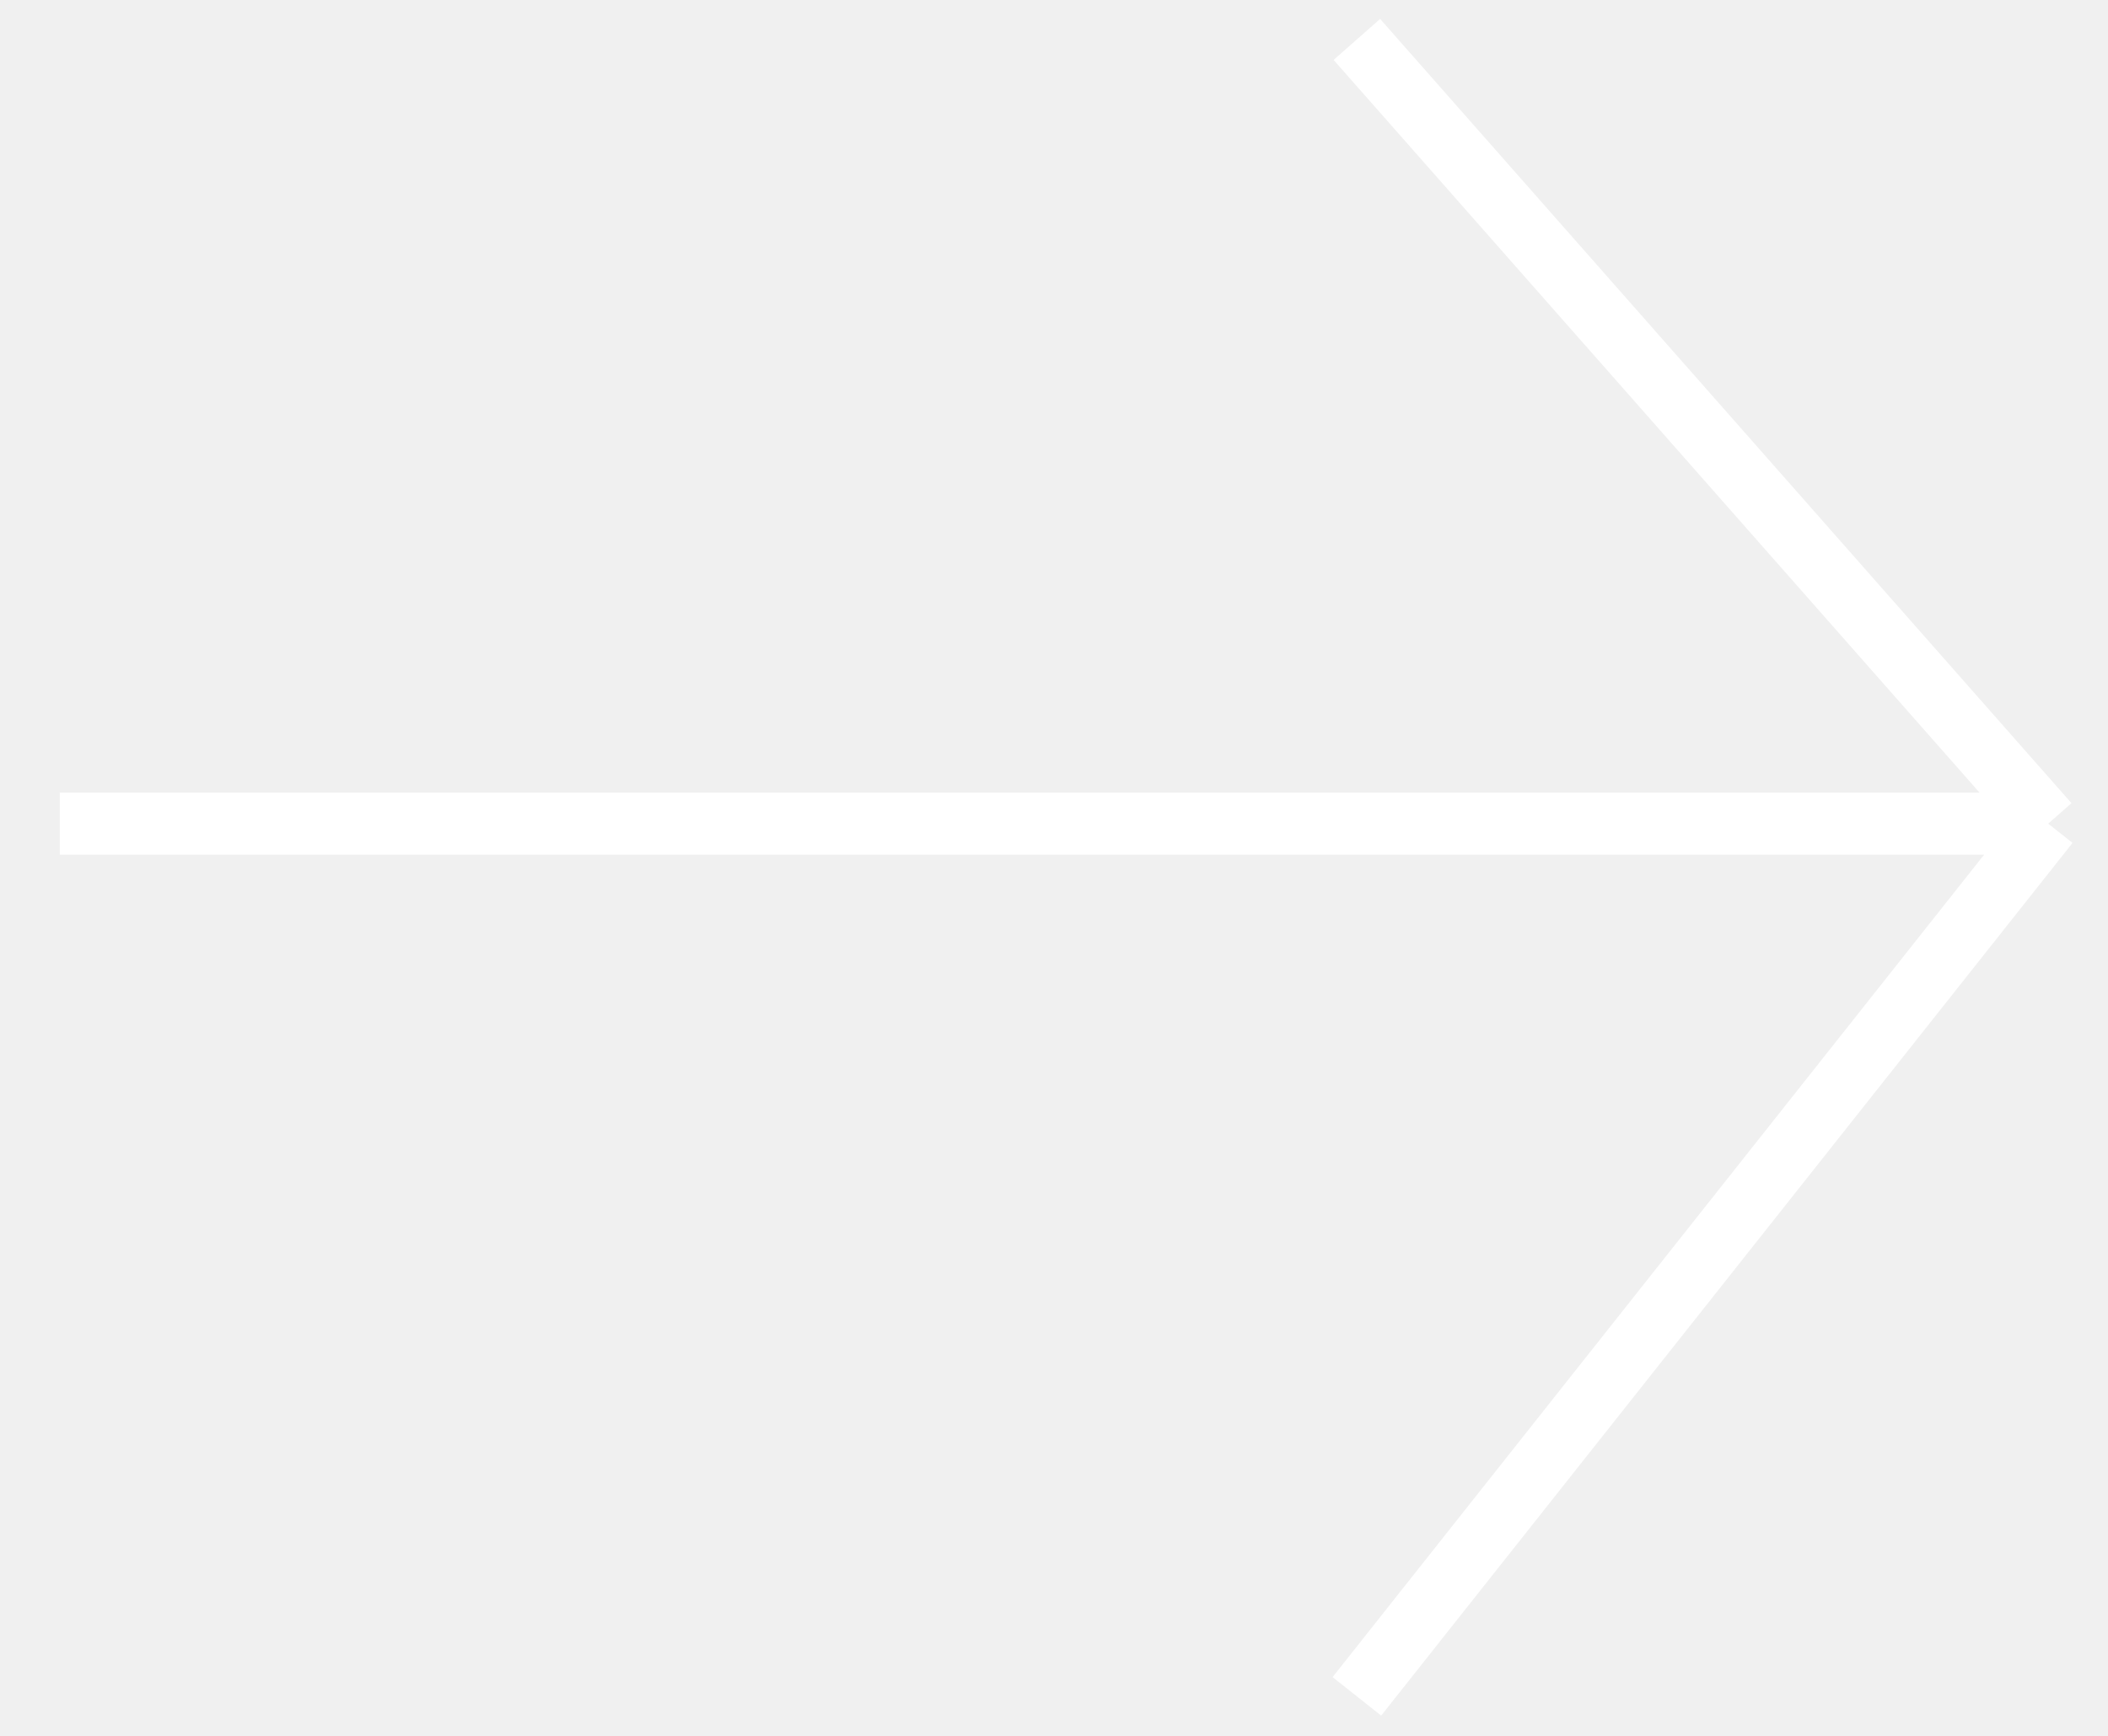
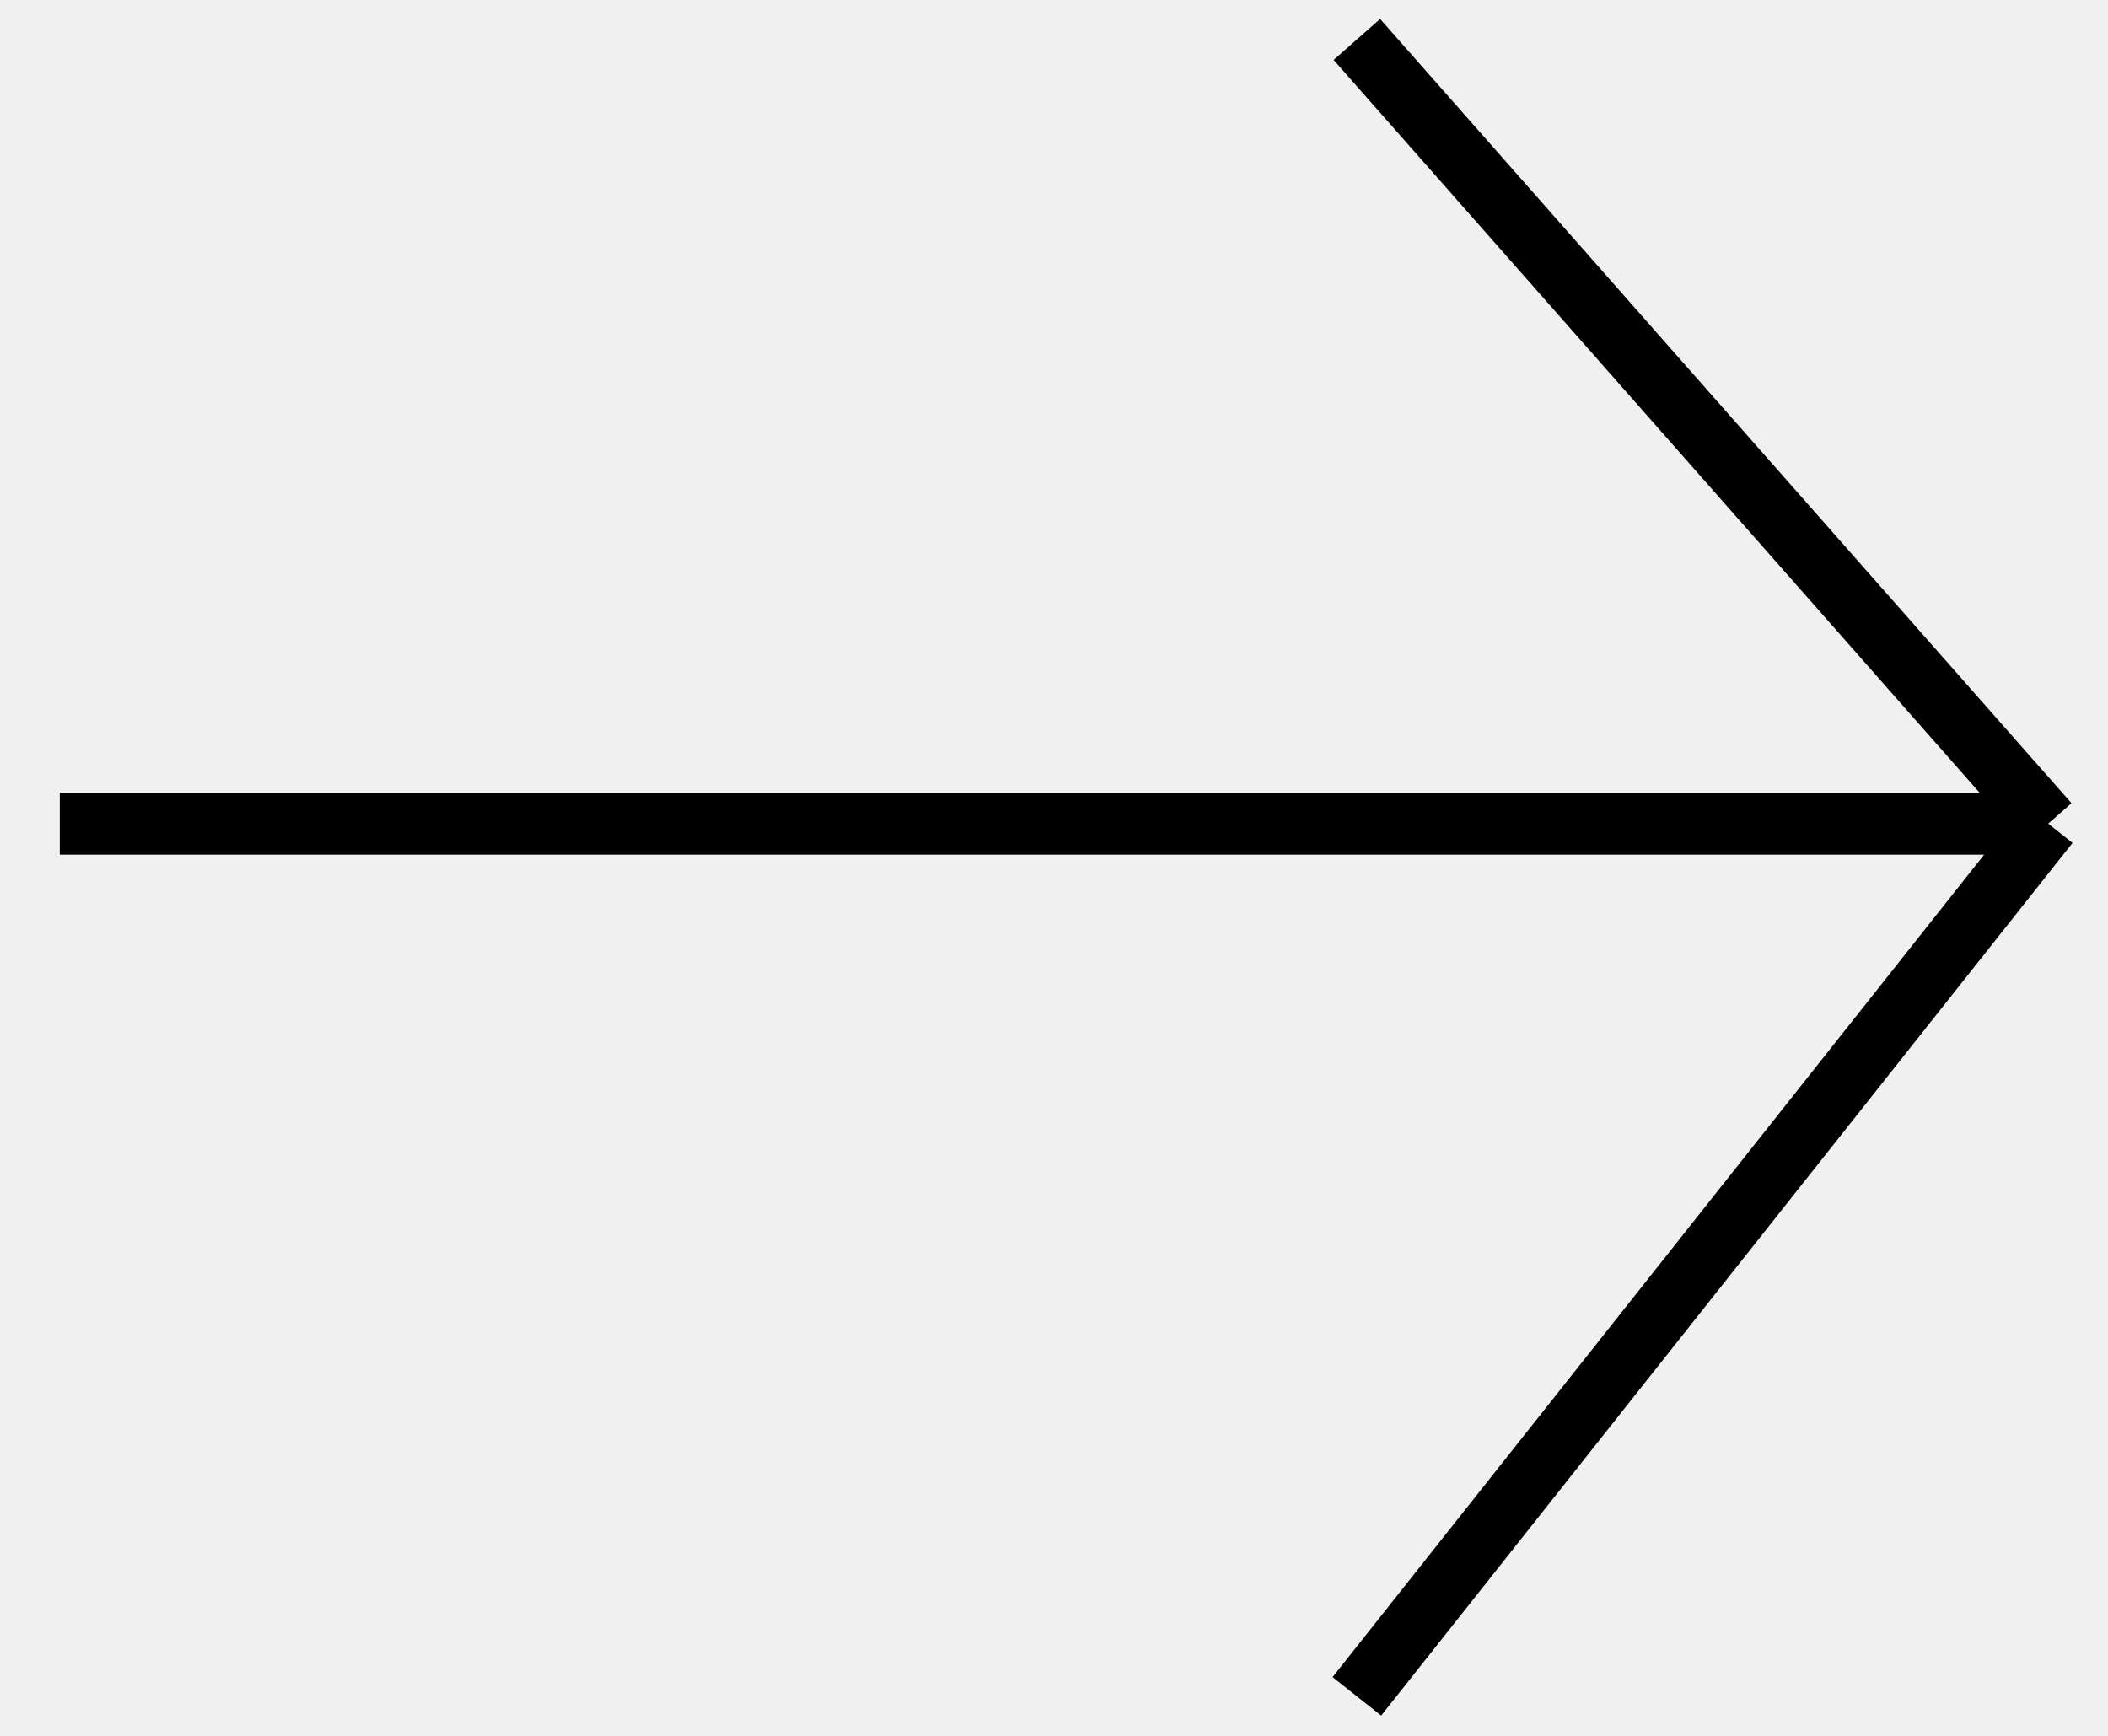
<svg xmlns="http://www.w3.org/2000/svg" width="34" height="28" viewBox="0 0 34 28" fill="none">
-   <path d="M0.964 13.286H17L33.036 13.286M33.036 13.286L21.885 0.636M33.036 13.286L21.885 27.363" stroke="white" />
+   <path d="M0.964 13.286H17L33.036 13.286M33.036 13.286L21.885 0.636M33.036 13.286L21.885 27.363" stroke="#000" />
</svg>
